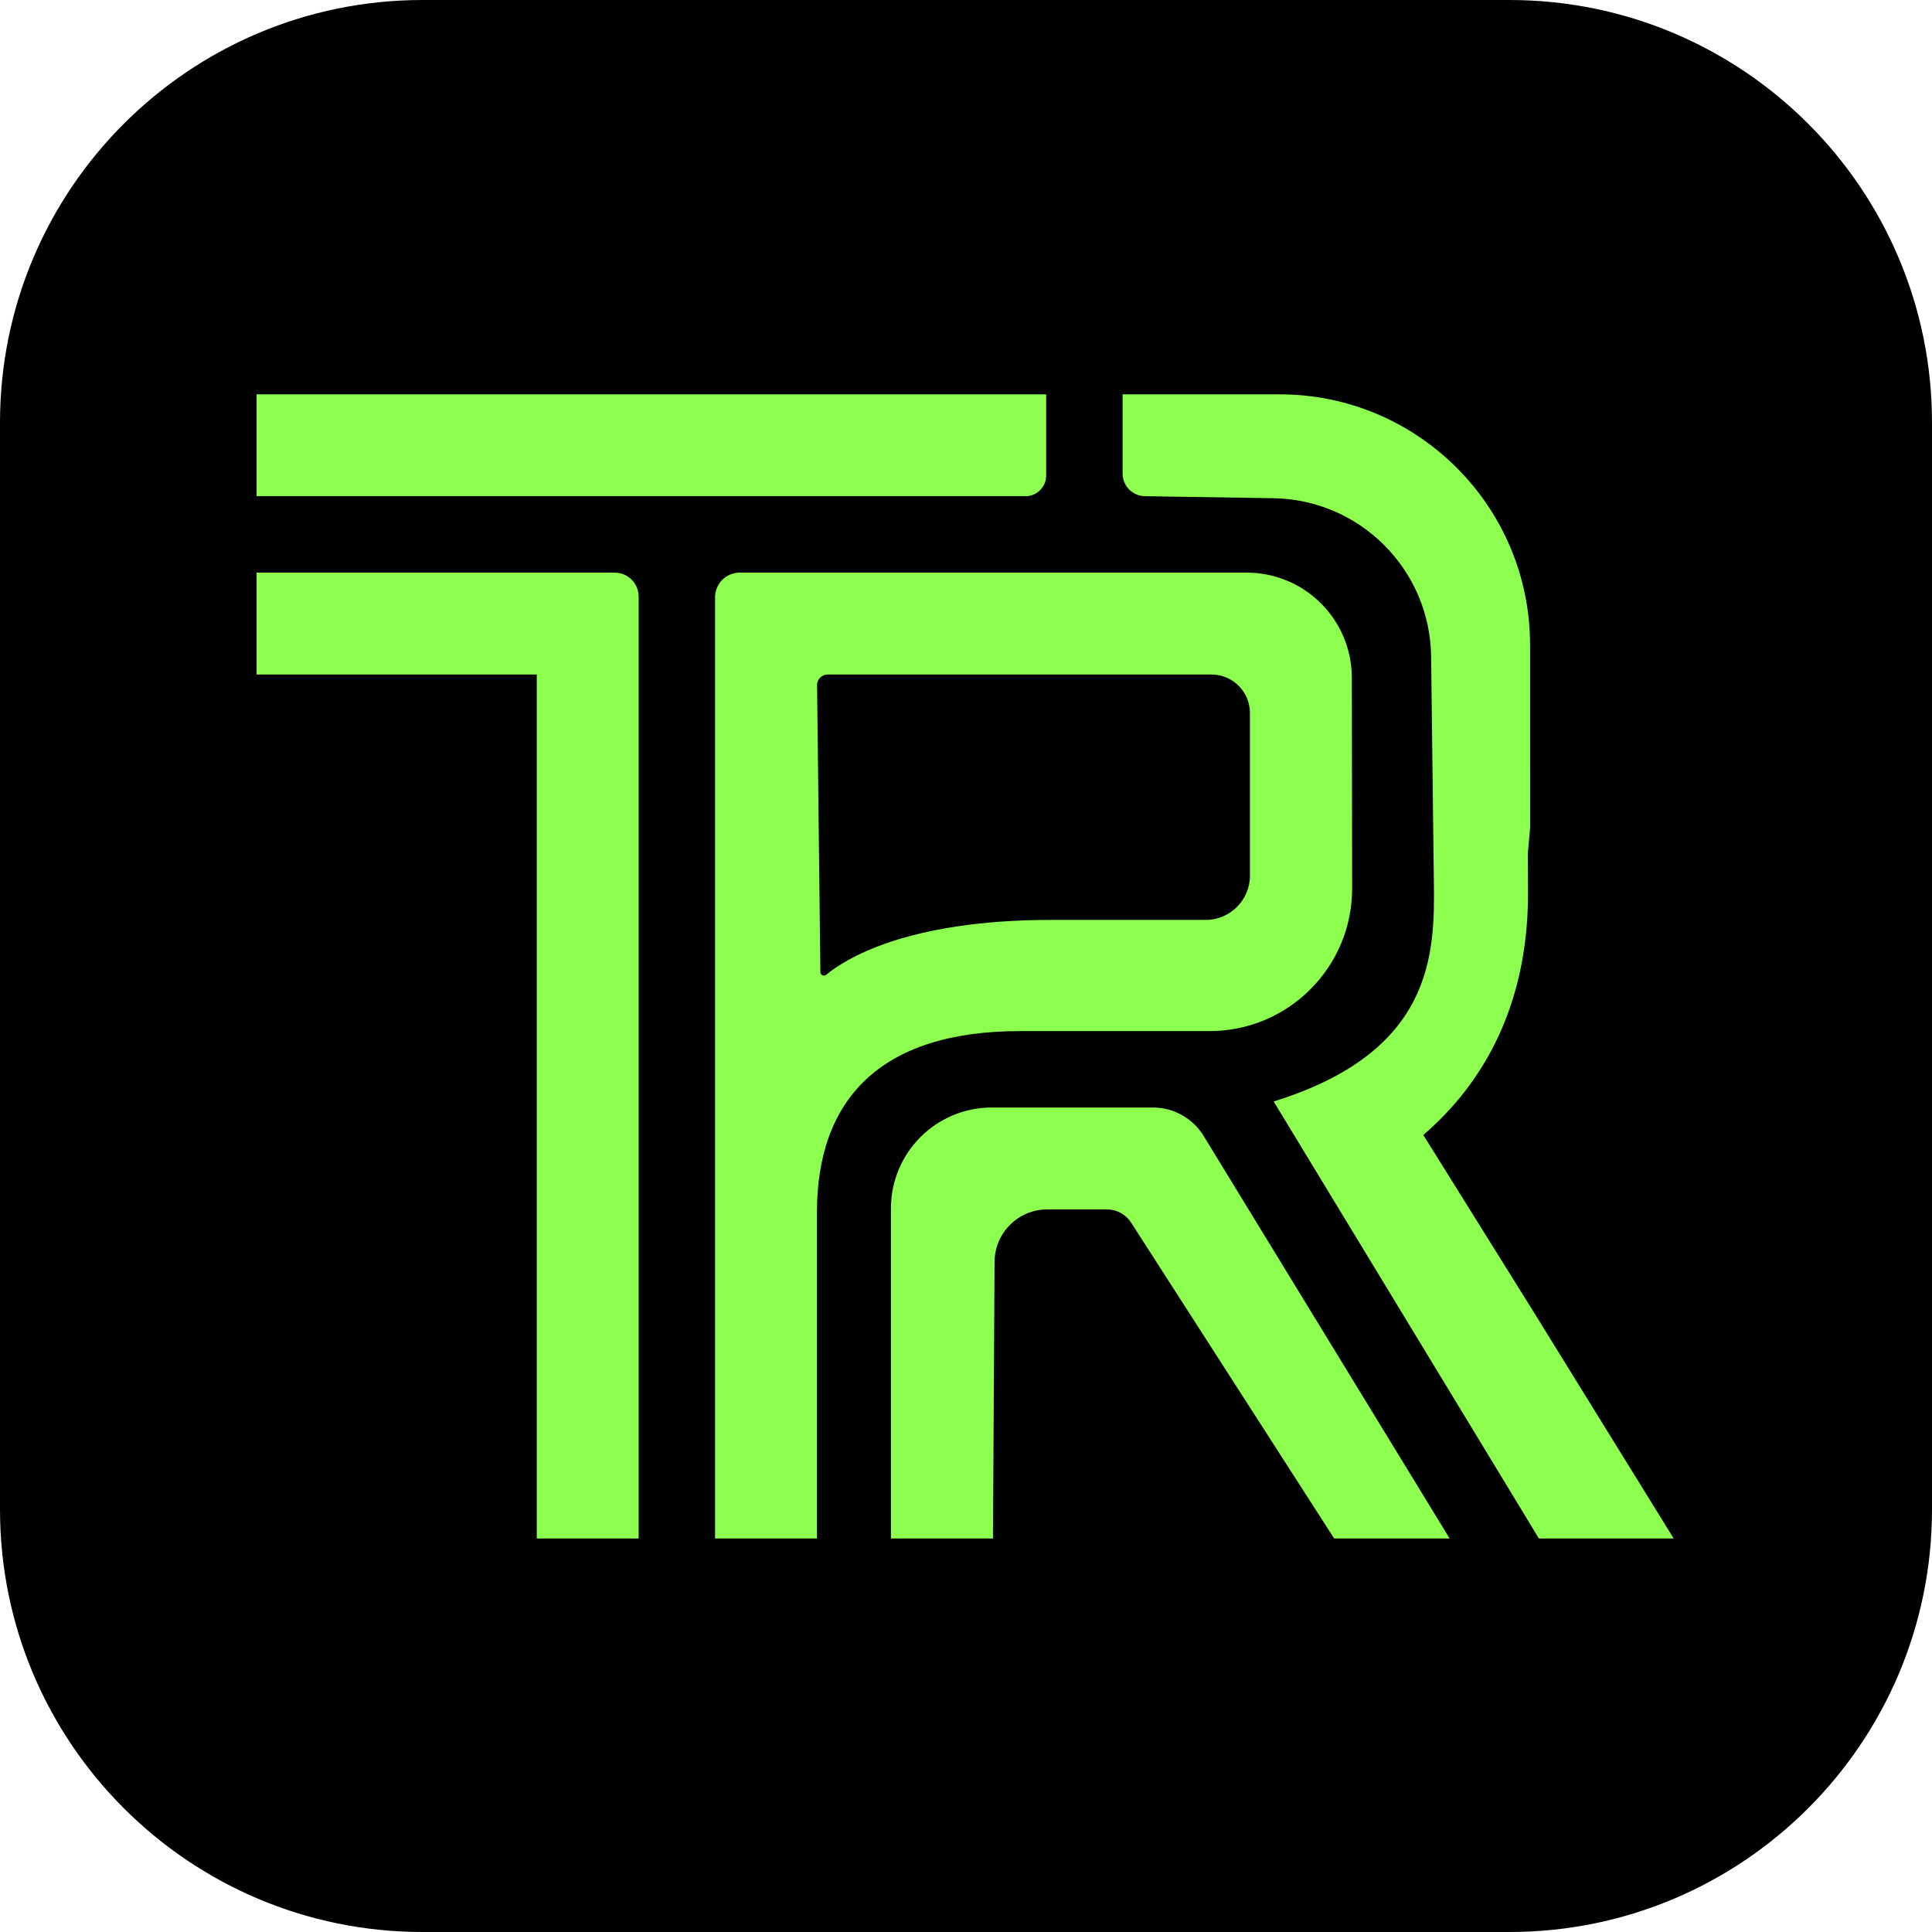
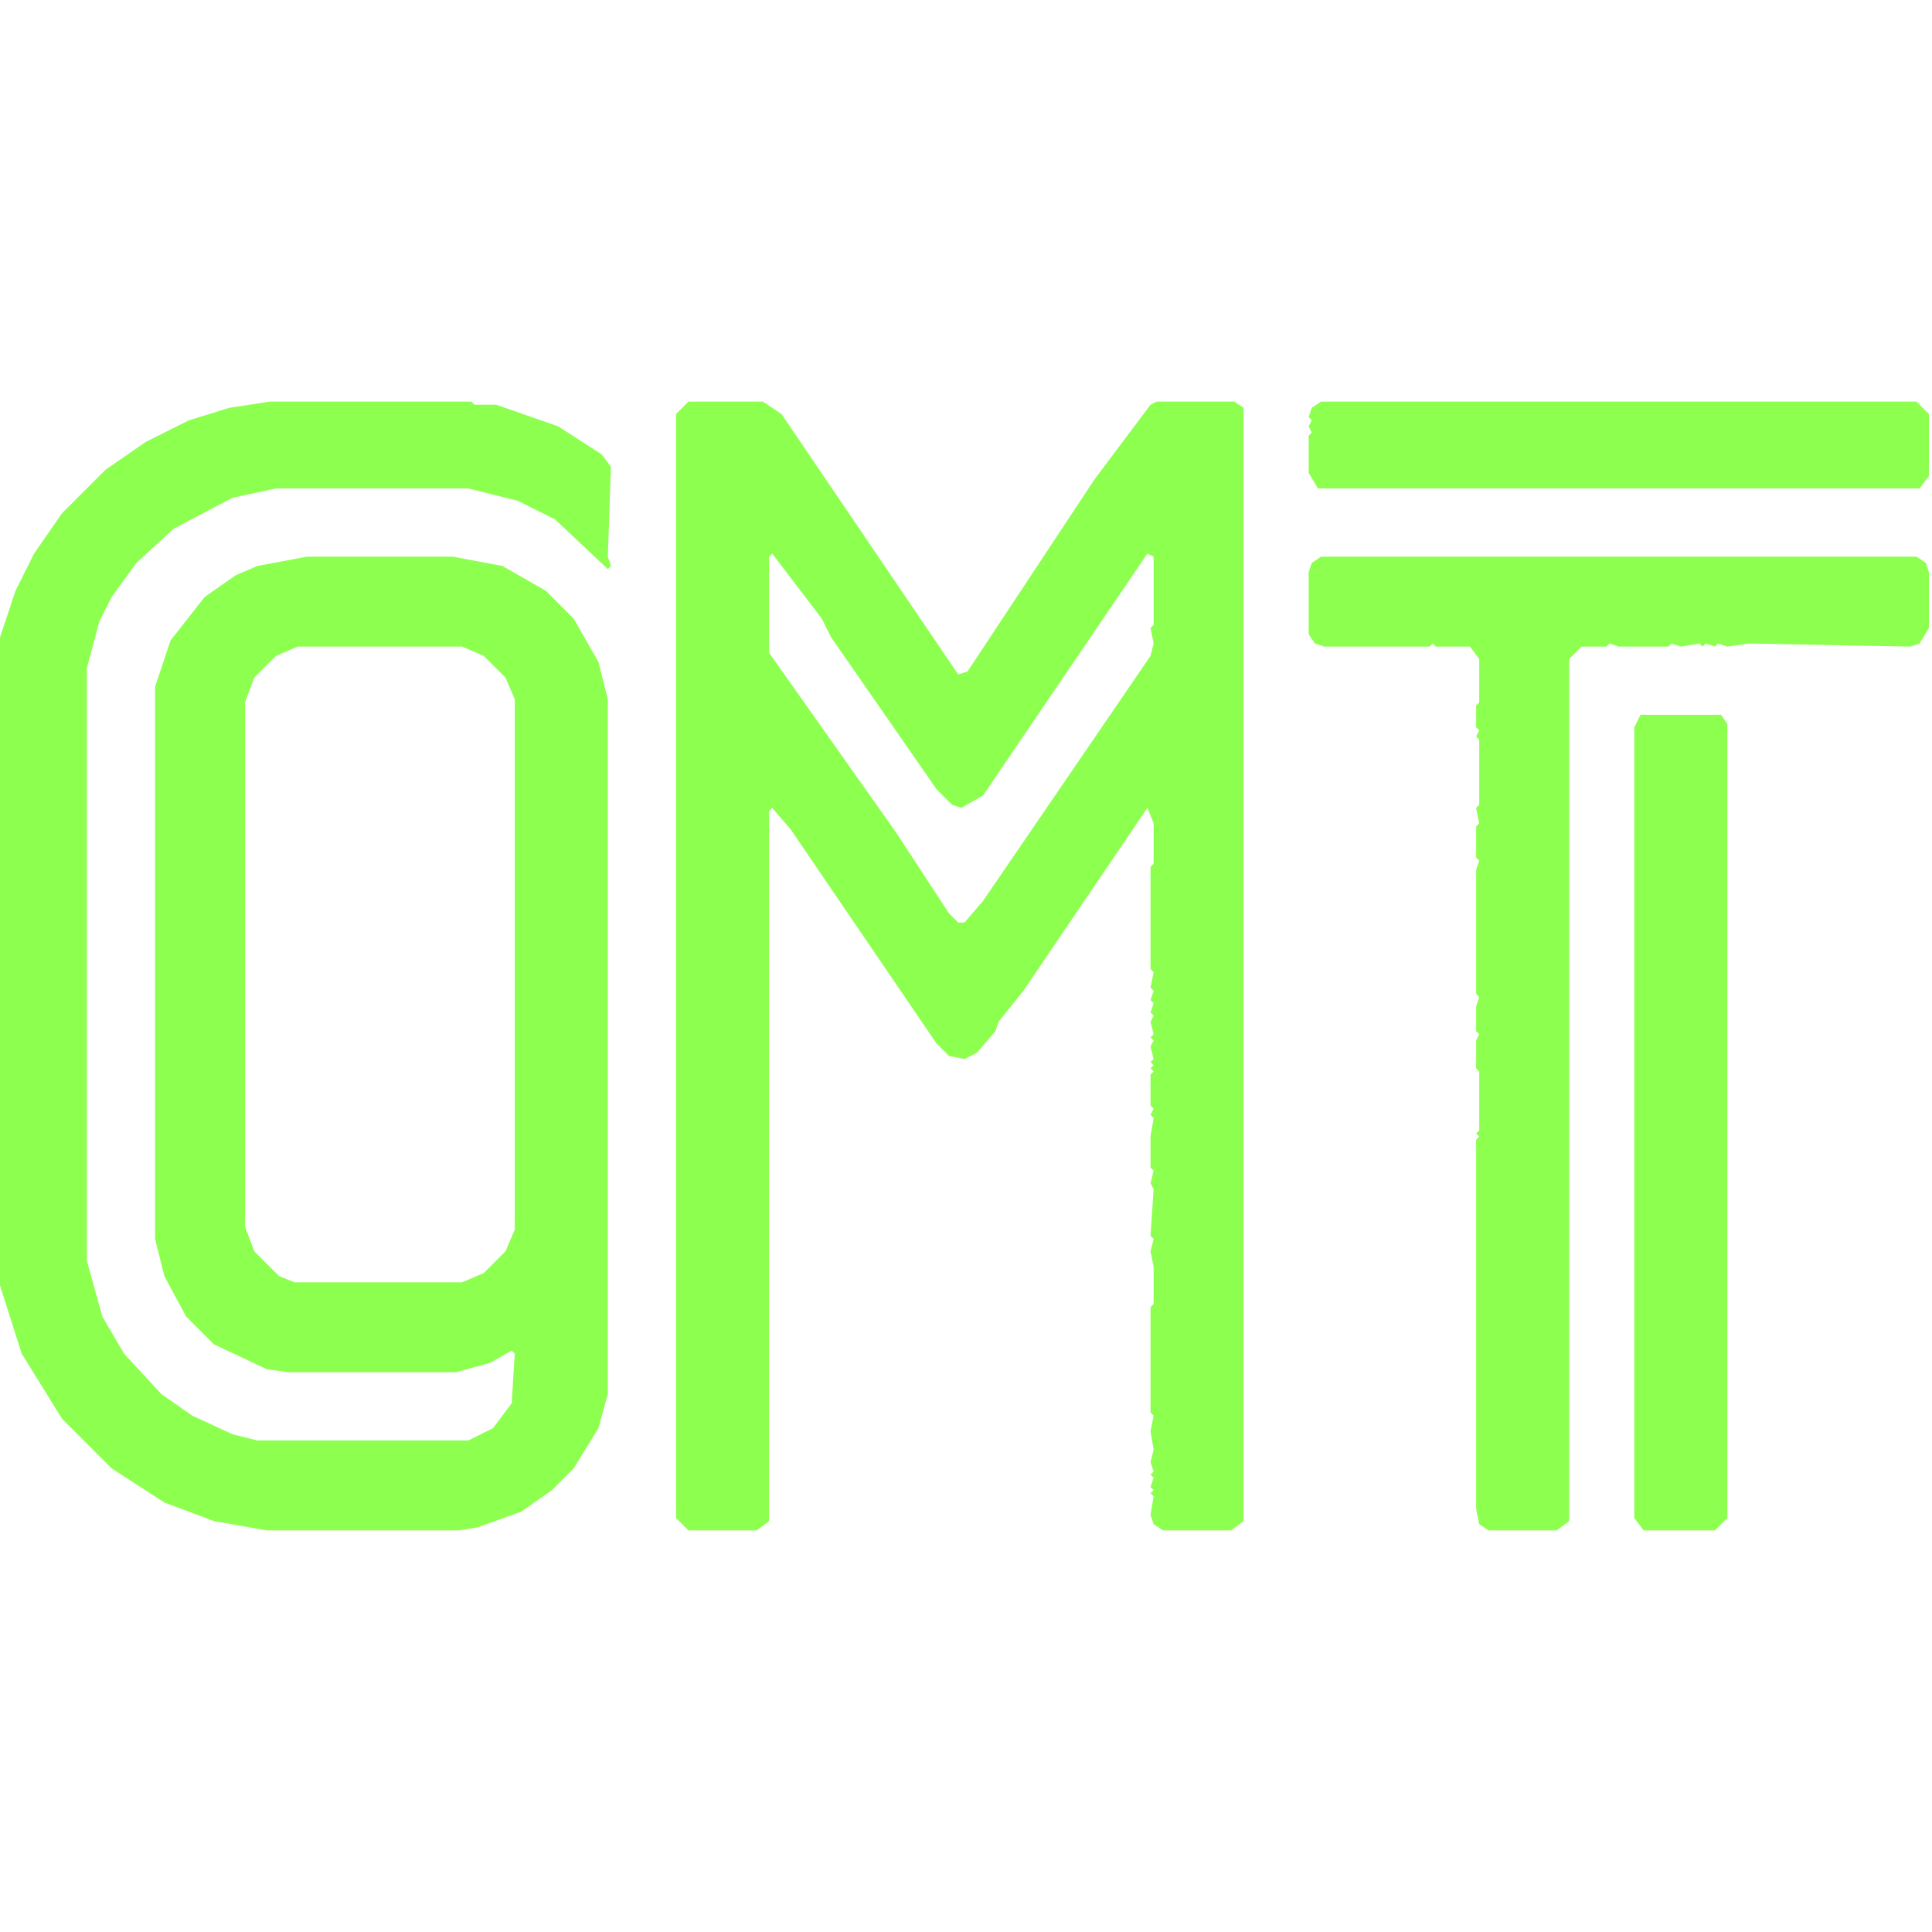
- <svg xmlns="http://www.w3.org/2000/svg" viewBox="0 0 1024 1024">
-   <rect width="1024" height="1024" rx="224" fill="#000000" />
-   <g transform="translate(136 209) scale(1.35)" fill="#8dff4f">
-     <path d="M430 111.3C430 88.49 411.51 70 388.7 70H189.68C184.33 70 180 74.33 180 79.68V449.2H220V321.24C220 277.27 244.37 250 299.74 250H374.14C405.09 250 430.16 224.89 430.12 193.95L430 111.3ZM390 189C390 198.54 382.19 206.35 372.65 206.35H311.86C254.74 206.35 230.59 222.1 223.64 227.89C222.74 228.65 221.36 228.01 221.35 226.82L220.05 114.19C220.02 111.89 221.89 110 224.19 110H374.87C383.22 110 390 116.78 390 125.13L390 189ZM500.38 358.64L460.1 294.06L458.06 290.8C465.46 284.43 471.77 277.49 477.05 270.08C492.54 248.38 499.3 222.65 499.18 195.36L499.11 179.98C499.75 173.77 500 170 500 170L499.98 98.35C499.96 44.03 455.91 0 401.59 0H340V31.11C340 36.02 343.98 40 348.89 40L398.91 40.78C433.09 41.17 460.72 68.76 461.13 102.95L462.2 191.14C462.63 219.89 462.04 258.15 399.31 277.63L503.44 449.2H556.36L500.38 358.64ZM371.84 291.19C367.59 284.24 360.04 280 351.9 280H288.66C266.79 280 249.05 297.74 249.05 319.61V449.2H289.11L289.73 340.61C289.79 329.21 299.05 320 310.45 320H333.84C337.68 320 341.26 321.95 343.34 325.18L423.06 449.2H468.4L371.84 291.19ZM140.57 70H0V110H110V449.2H150V79.43C150 74.22 145.78 70 140.57 70ZM0 0V40H301.88C306.37 40 310 36.36 310 31.88V0H0Z" />
-   </g>
+ <svg xmlns="http://www.w3.org/2000/svg" viewBox="0 -128.5 623 623">
+   <path id="o" fill="#8dff4f" d="M96 80L149 80L156 83L163 90L166 97L166 268L163 275L156 282L149 285L95 285L90 283L82 275L79 267L79 98L82 90L89 83ZM74 3L61 7L47 14L34 23L20 37L11 50L5 62L0 77L0 286L7 308L20 329L36 345L53 356L69 362L86 365L148 365L154 364L168 359L178 352L185 345L193 332L196 321L196 97L193 85L185 71L176 62L162 54L146 51L99 51L83 54L76 57L66 64L55 78L50 93L50 271L53 283L60 296L69 305L86 313L93 314L147 314L158 311L165 307L166 308L165 324L159 332L151 336L83 336L75 334L62 328L52 321L40 308L33 296L28 278L28 87L32 72L36 64L44 53L56 42L75 32L89 29L151 29L167 33L179 39L196 55L197 54L196 51L197 22L194 18L180 9L160 2L153 2L152 1L87 1Z" />
+   <path id="m" fill="#8dff4f" d="M249 50L265 71L268 77L302 126L307 131L310 132L317 128L370 50L372 51L372 73L371 74L372 79L371 83L317 162L311 169L309 169L306 166L289 140L248 82L248 51ZM222 1L218 5L218 361L222 365L244 365L248 362L248 133L249 132L255 139L302 208L306 212L311 213L315 211L321 204L322 201L330 191L370 132L372 137L372 150L371 151L371 184L372 185L371 190L372 191L371 194L372 195L371 198L372 199L371 201L372 205L371 206L372 207L371 209L372 213L371 214L372 215L371 216L372 217L371 218L371 228L372 229L371 231L372 232L371 238L371 248L372 249L371 253L372 255L371 270L372 271L371 275L372 280L372 292L371 293L371 327L372 328L371 333L372 339L371 343L372 346L371 347L372 348L371 351L372 352L371 353L372 354L371 360L372 363L375 365L397 365L401 362L401 3L398 1L373 1L371 2L353 26L312 88L309 89L252 5L246 1Z" />
+   <path id="tBar" fill="#8dff4f" d="M422 6L423 7L422 9L423 11L422 12L422 24L425 29L619 29L622 25L622 5L618 1L426 1L423 3Z" />
+   <path id="tStem" fill="#8dff4f" d="M618 51L426 51L423 53L422 56L422 76L424 79L427 80L461 80L462 79L463 80L474 80L477 84L477 98L476 99L476 106L477 107L476 109L477 110L477 131L476 132L477 137L476 138L476 148L477 149L476 152L476 192L477 193L476 196L476 204L477 205L476 207L476 216L477 217L477 236L476 237L477 238L476 239L476 358L477 363L480 365L502 365L506 362L506 84L510 80L518 80L519 79L522 80L538 80L539 79L542 80L548 79L549 80L550 79L553 80L554 79L557 80L564 79L616 80L619 79L622 74L622 56L621 53Z" />
+   <path id="tRight" fill="#8dff4f" d="M529 102L527 106L527 361L530 365L553 365L557 361L557 105L555 102Z" />
</svg>
